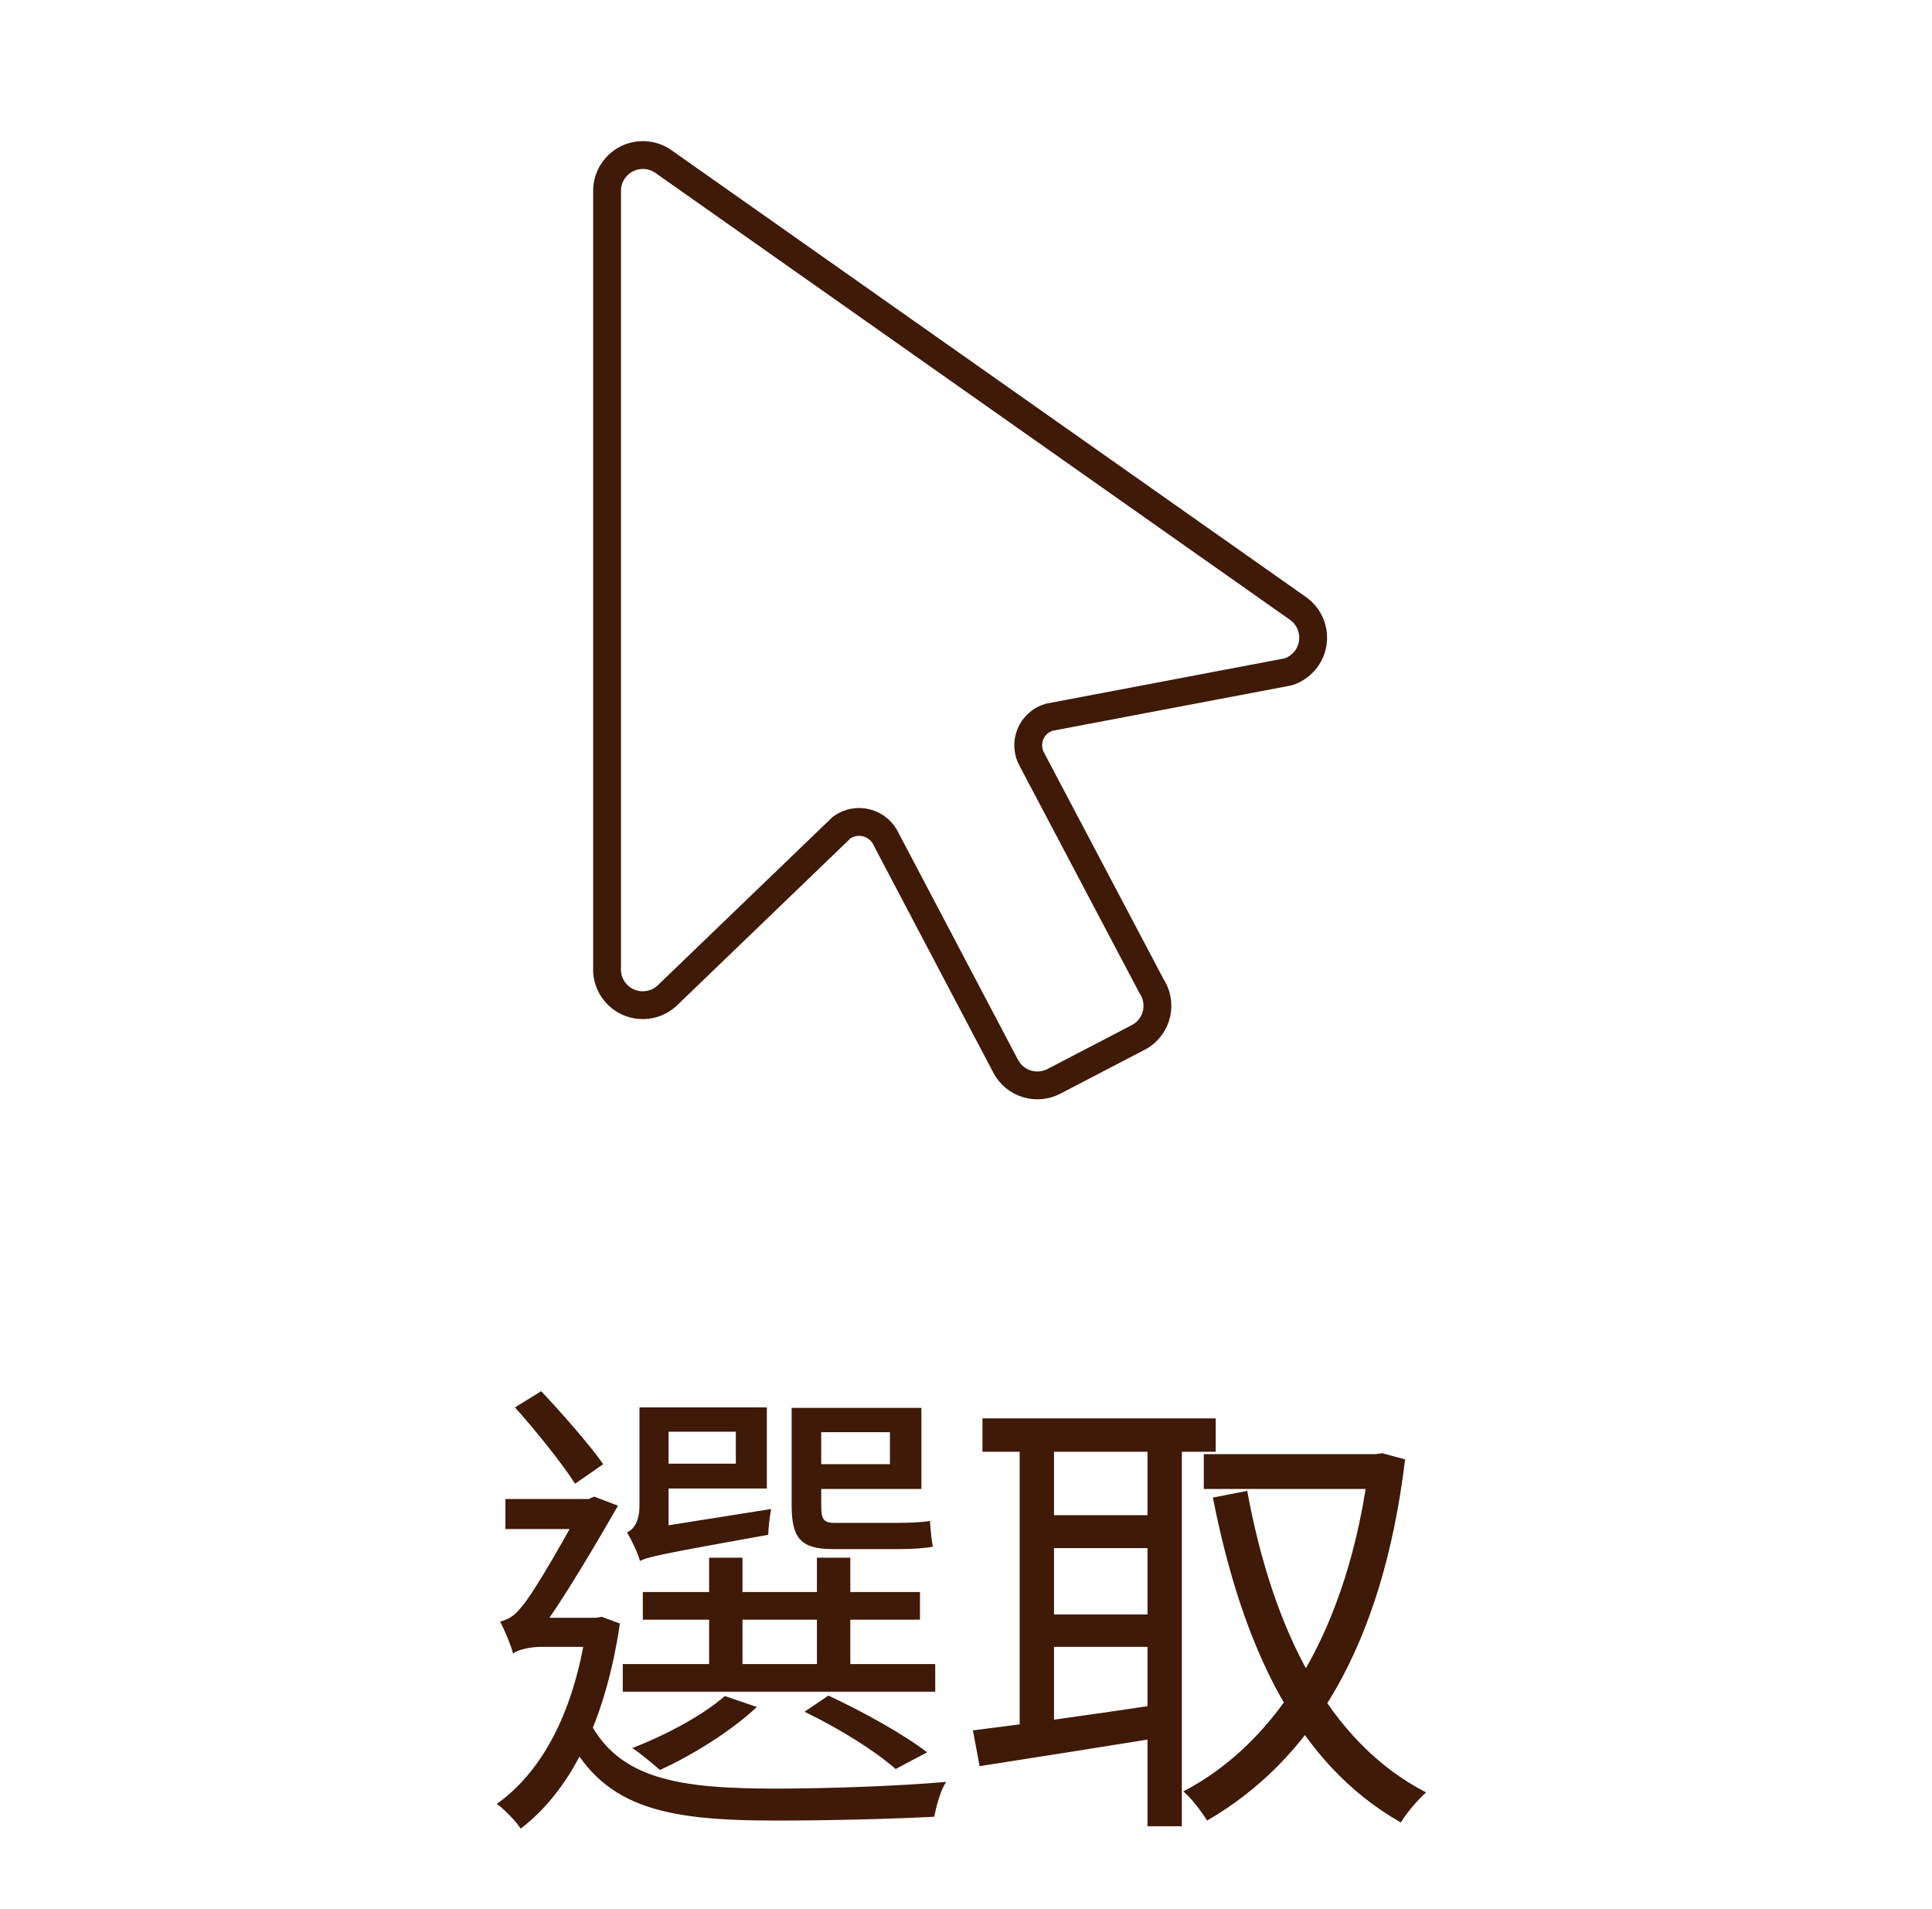
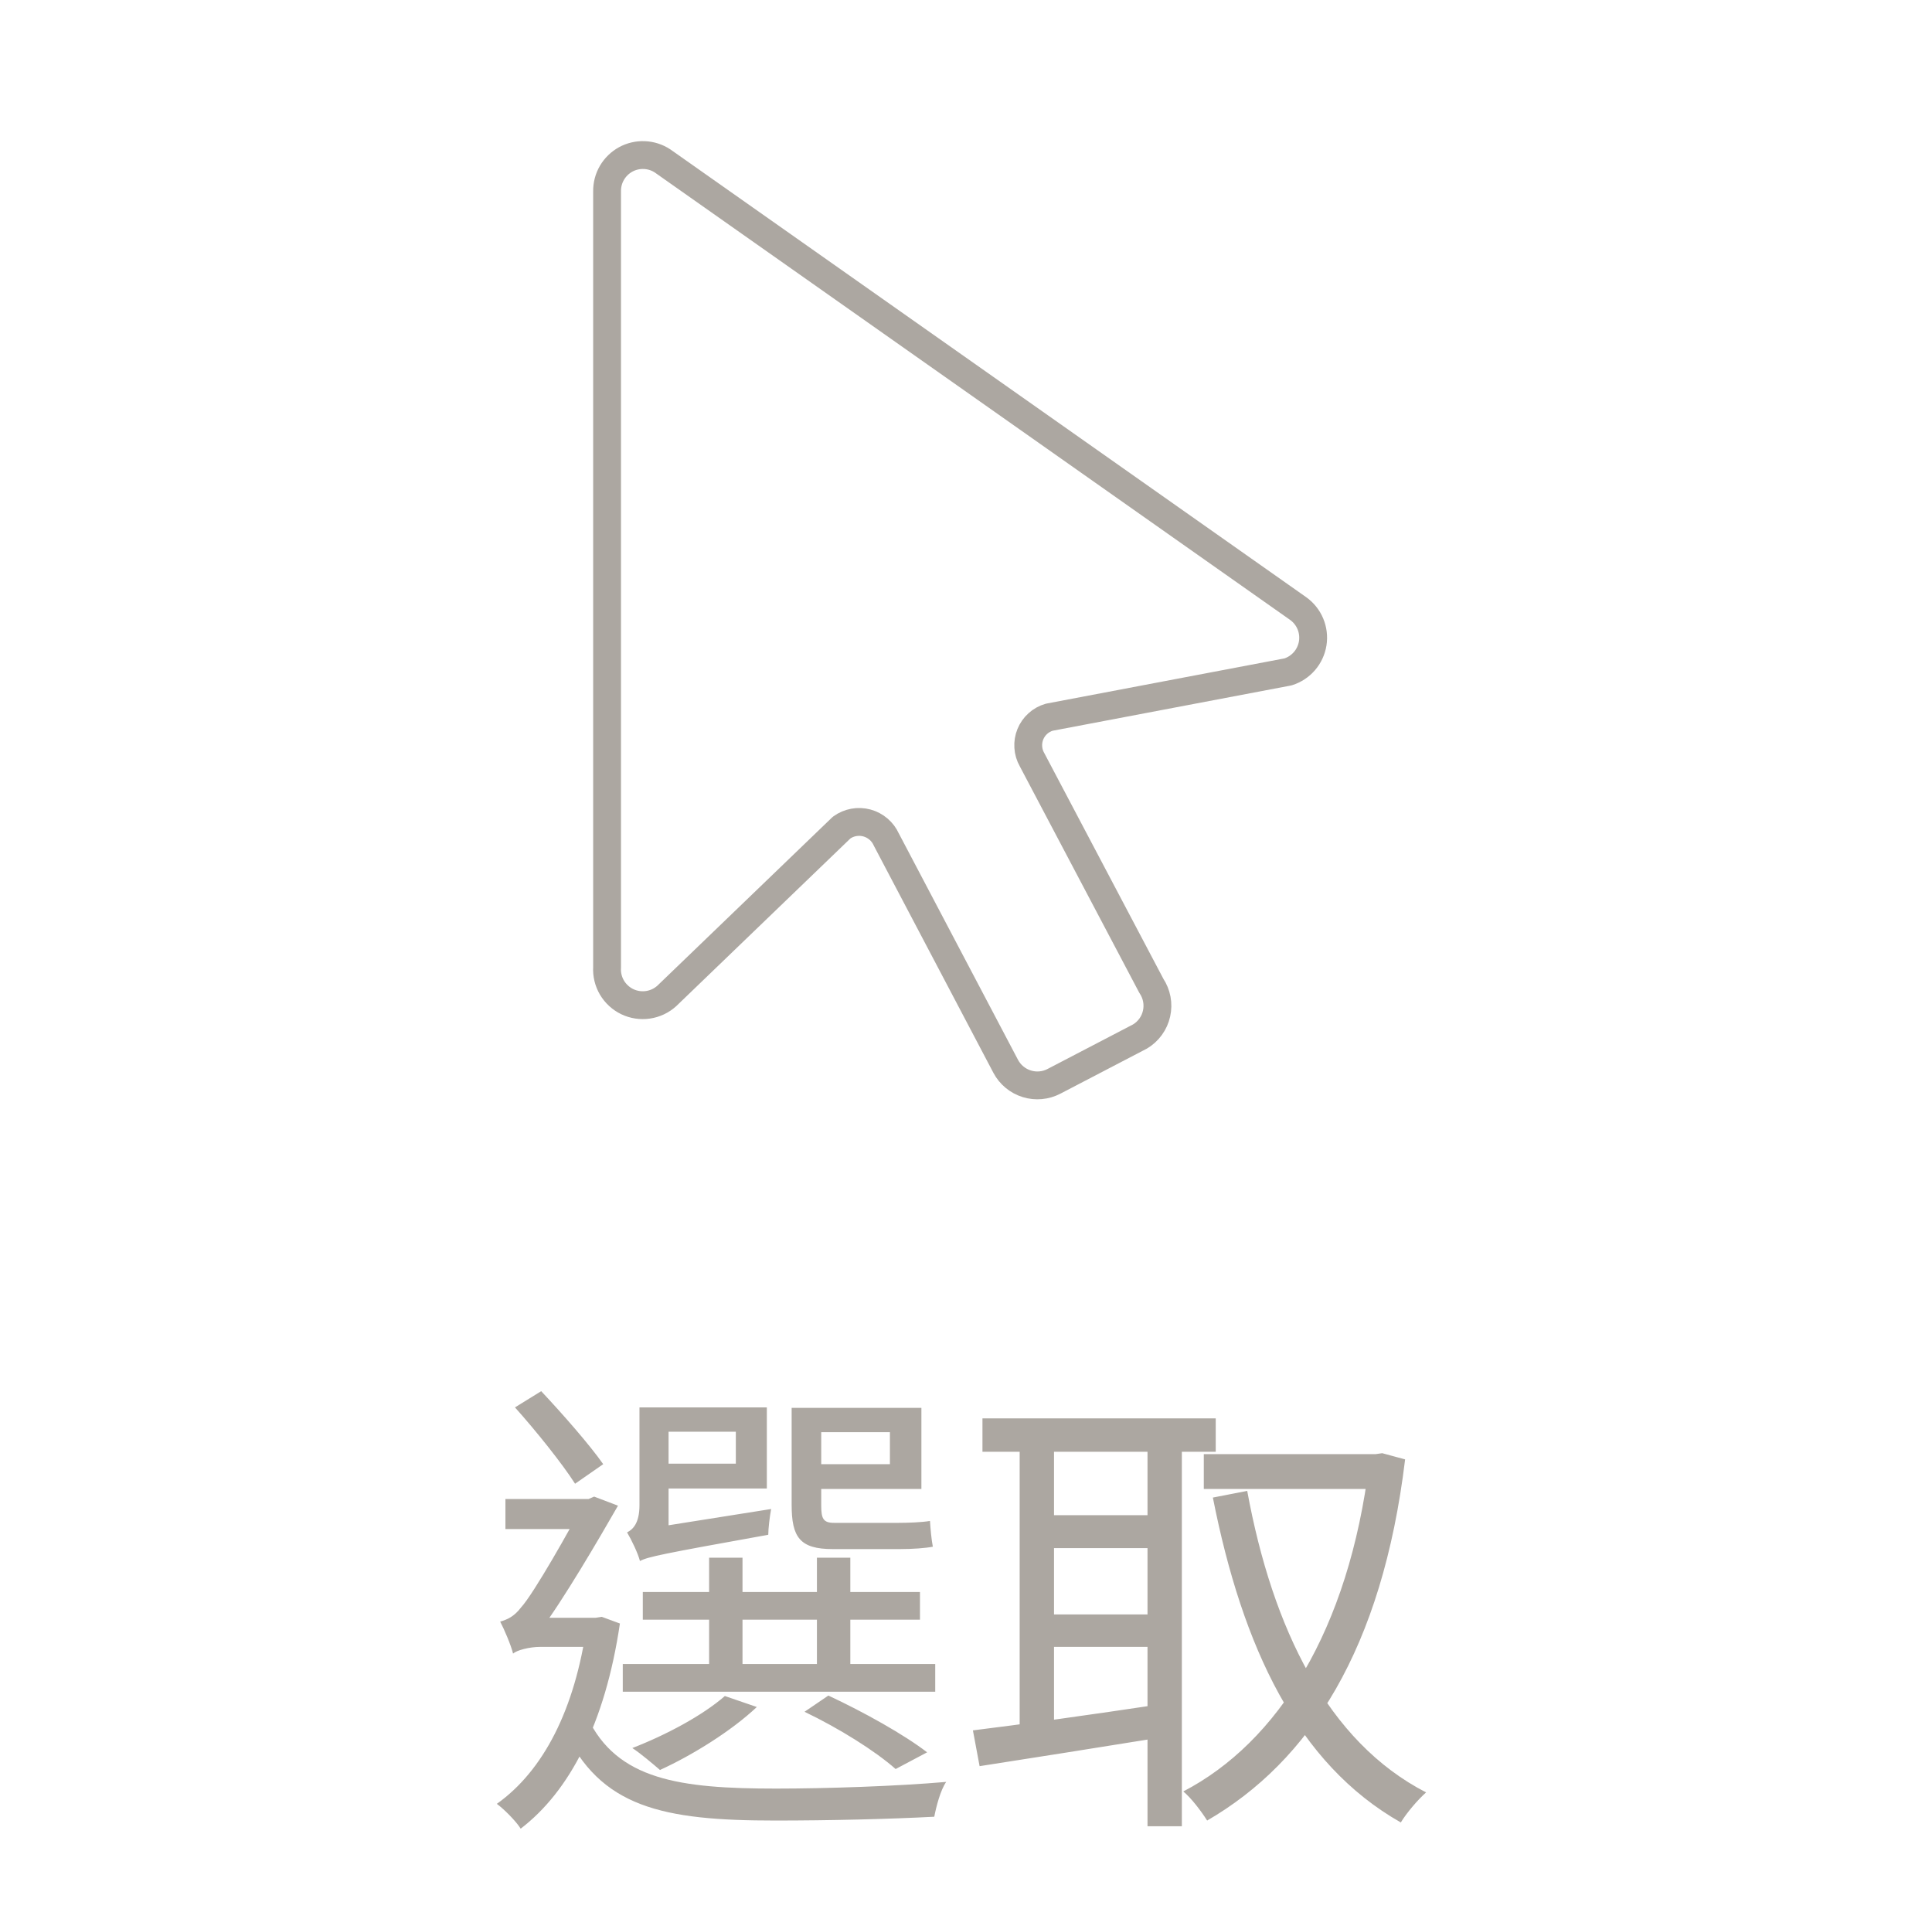
<svg xmlns="http://www.w3.org/2000/svg" width="81" height="80" viewBox="0 0 81 80" fill="none">
-   <path d="M27.779 6.747L54.424 25.51C54.652 25.672 54.83 25.895 54.938 26.153C55.046 26.411 55.08 26.694 55.036 26.97C54.991 27.246 54.871 27.505 54.688 27.716C54.505 27.927 54.267 28.083 54 28.167L43.99 30.067C43.812 30.118 43.649 30.209 43.512 30.333C43.375 30.456 43.268 30.609 43.198 30.78C43.129 30.951 43.099 31.135 43.111 31.32C43.122 31.504 43.175 31.683 43.266 31.843L48.271 41.327C48.385 41.496 48.462 41.687 48.5 41.887C48.537 42.087 48.534 42.293 48.489 42.492C48.445 42.691 48.36 42.879 48.24 43.044C48.121 43.209 47.969 43.348 47.794 43.452L44.191 45.329C43.839 45.514 43.428 45.552 43.049 45.434C42.669 45.317 42.351 45.054 42.165 44.703L37.16 35.197C37.084 35.027 36.972 34.876 36.83 34.756C36.688 34.635 36.522 34.547 36.342 34.499C36.162 34.451 35.974 34.443 35.791 34.477C35.608 34.511 35.435 34.585 35.284 34.695L27.954 41.752C27.733 41.951 27.458 42.081 27.163 42.123C26.869 42.166 26.568 42.12 26.3 41.992C26.032 41.863 25.808 41.657 25.656 41.401C25.505 41.144 25.434 40.848 25.452 40.551V8.023C25.448 7.75 25.518 7.481 25.655 7.246C25.793 7.01 25.992 6.816 26.231 6.684C26.47 6.553 26.741 6.49 27.013 6.501C27.286 6.512 27.551 6.597 27.779 6.747Z" stroke="#3F1A09" stroke-width="1.167" stroke-linecap="round" stroke-linejoin="round" />
-   <path d="M26.95 66.74H38.57V67.9H26.95V66.74ZM26.11 69.76H39.21V70.92H26.11V69.76ZM29.73 65.3H31.13V70.4H29.73V65.3ZM34.25 65.3H35.65V70.4H34.25V65.3ZM33.73 71.76L34.73 71.08C36.23 71.78 37.91 72.72 38.87 73.46L37.55 74.16C36.69 73.4 35.19 72.46 33.73 71.76ZM30.39 71.1L31.73 71.56C30.67 72.56 29.03 73.58 27.67 74.2C27.39 73.96 26.85 73.5 26.51 73.28C27.91 72.74 29.45 71.92 30.39 71.1ZM27.39 59H32.15V62.4H27.39V61.36H30.85V60.02H27.39V59ZM33.77 59.02H38.63V62.42H33.77V61.38H37.31V60.04H33.77V59.02ZM33.19 59.02H34.43V63.1C34.43 63.66 34.51 63.84 34.97 63.84C35.37 63.84 37.27 63.84 37.67 63.84C38.05 63.84 38.65 63.82 38.99 63.76C39.01 64.08 39.05 64.54 39.11 64.84C38.81 64.9 38.27 64.94 37.73 64.94C37.27 64.94 35.23 64.94 34.91 64.94C33.53 64.94 33.19 64.44 33.19 63.08V59.02ZM26.83 65.44L26.79 64.46L27.41 64.04L32.33 63.26C32.27 63.58 32.21 64.08 32.21 64.34C27.77 65.14 27.17 65.26 26.83 65.44ZM26.83 65.44C26.75 65.12 26.47 64.54 26.29 64.24C26.53 64.12 26.81 63.86 26.81 63.1V59H28.03V64.32C28.03 64.32 26.83 65 26.83 65.44ZM21.59 59L22.69 58.32C23.61 59.3 24.73 60.58 25.29 61.38L24.11 62.2C23.59 61.38 22.47 59.98 21.59 59ZM21.19 62.84H24.83V64.1H21.19V62.84ZM24.63 72C25.87 74.62 28.51 74.98 32.53 74.98C34.65 74.98 37.61 74.88 39.67 74.7C39.43 75.04 39.25 75.74 39.17 76.16C37.27 76.26 34.73 76.32 32.51 76.32C27.79 76.32 25.15 75.78 23.63 72.46L24.63 72ZM24.61 67.82H24.97L25.23 67.78L25.99 68.06C25.37 72.26 23.87 75.1 21.83 76.66C21.63 76.34 21.13 75.84 20.83 75.62C22.77 74.24 24.11 71.68 24.61 68.08V67.82ZM21.51 69.32V68.18L22.23 67.82H25.01V69.04H22.65C22.19 69.04 21.67 69.18 21.51 69.32ZM21.51 69.32C21.43 68.98 21.13 68.28 20.97 67.98C21.25 67.9 21.55 67.78 21.85 67.38C22.37 66.82 23.95 64.02 24.49 62.98V62.92L24.91 62.74L25.91 63.12C25.13 64.48 23.59 67.12 22.63 68.38C22.63 68.38 21.51 68.92 21.51 69.32ZM50.47 60.96H57.85V62.42H50.47V60.96ZM41.19 59.46H50.97V60.86H41.19V59.46ZM43.53 63.52H48.73V64.9H43.53V63.52ZM43.53 67.68H48.73V69.04H43.53V67.68ZM57.41 60.96H57.67L57.95 60.92L58.91 61.18C57.95 69.14 54.89 73.84 50.61 76.32C50.37 75.94 49.95 75.38 49.61 75.1C53.57 73.04 56.55 68.34 57.41 61.32V60.96ZM52.29 62.5C53.35 68.28 55.67 73.02 59.79 75.14C59.45 75.44 58.97 76 58.73 76.4C54.39 73.94 52.09 69.06 50.85 62.78L52.29 62.5ZM42.75 60H44.19V72.98H42.75V60ZM48.11 60H49.55V76.56H48.11V60ZM40.79 72.54C42.75 72.3 45.77 71.88 48.69 71.44L48.77 72.82C46.03 73.26 43.15 73.72 41.07 74.04L40.79 72.54Z" fill="#3F1A09" />
+   <path d="M27.779 6.747L54.424 25.51C54.652 25.672 54.83 25.895 54.938 26.153C55.046 26.411 55.08 26.694 55.036 26.97C54.991 27.246 54.871 27.505 54.688 27.716C54.505 27.927 54.267 28.083 54 28.167L43.99 30.067C43.812 30.118 43.649 30.209 43.512 30.333C43.375 30.456 43.268 30.609 43.198 30.78C43.129 30.951 43.099 31.135 43.111 31.32C43.122 31.504 43.175 31.683 43.266 31.843L48.271 41.327C48.385 41.496 48.462 41.687 48.5 41.887C48.537 42.087 48.534 42.293 48.489 42.492C48.445 42.691 48.36 42.879 48.24 43.044C48.121 43.209 47.969 43.348 47.794 43.452L44.191 45.329C43.839 45.514 43.428 45.552 43.049 45.434C42.669 45.317 42.351 45.054 42.165 44.703L37.16 35.197C37.084 35.027 36.972 34.876 36.83 34.756C36.688 34.635 36.522 34.547 36.342 34.499C36.162 34.451 35.974 34.443 35.791 34.477C35.608 34.511 35.435 34.585 35.284 34.695L27.954 41.752C27.733 41.951 27.458 42.081 27.163 42.123C26.869 42.166 26.568 42.12 26.3 41.992C26.032 41.863 25.808 41.657 25.656 41.401C25.505 41.144 25.434 40.848 25.452 40.551V8.023C25.448 7.75 25.518 7.481 25.655 7.246C25.793 7.01 25.992 6.816 26.231 6.684C26.47 6.553 26.741 6.49 27.013 6.501C27.286 6.512 27.551 6.597 27.779 6.747Z" stroke="#ACA7A1" stroke-width="1.167" stroke-linecap="round" stroke-linejoin="round" />
+   <path d="M26.95 66.74H38.57V67.9H26.95V66.74ZM26.11 69.76H39.21V70.92H26.11V69.76ZM29.73 65.3H31.13V70.4H29.73V65.3ZM34.25 65.3H35.65V70.4H34.25V65.3ZM33.73 71.76L34.73 71.08C36.23 71.78 37.91 72.72 38.87 73.46L37.55 74.16C36.69 73.4 35.19 72.46 33.73 71.76ZM30.39 71.1L31.73 71.56C30.67 72.56 29.03 73.58 27.67 74.2C27.39 73.96 26.85 73.5 26.51 73.28C27.91 72.74 29.45 71.92 30.39 71.1ZM27.39 59H32.15V62.4H27.39V61.36H30.85V60.02H27.39V59ZM33.77 59.02H38.63V62.42H33.77V61.38H37.31V60.04H33.77V59.02ZM33.19 59.02H34.43V63.1C34.43 63.66 34.51 63.84 34.97 63.84C35.37 63.84 37.27 63.84 37.67 63.84C38.05 63.84 38.65 63.82 38.99 63.76C39.01 64.08 39.05 64.54 39.11 64.84C38.81 64.9 38.27 64.94 37.73 64.94C37.27 64.94 35.23 64.94 34.91 64.94C33.53 64.94 33.19 64.44 33.19 63.08V59.02ZM26.83 65.44L26.79 64.46L27.41 64.04L32.33 63.26C32.27 63.58 32.21 64.08 32.21 64.34C27.77 65.14 27.17 65.26 26.83 65.44ZM26.83 65.44C26.75 65.12 26.47 64.54 26.29 64.24C26.53 64.12 26.81 63.86 26.81 63.1V59H28.03V64.32C28.03 64.32 26.83 65 26.83 65.44ZM21.59 59L22.69 58.32C23.61 59.3 24.73 60.58 25.29 61.38L24.11 62.2C23.59 61.38 22.47 59.98 21.59 59ZM21.19 62.84H24.83V64.1H21.19V62.84ZM24.63 72C25.87 74.62 28.51 74.98 32.53 74.98C34.65 74.98 37.61 74.88 39.67 74.7C39.43 75.04 39.25 75.74 39.17 76.16C37.27 76.26 34.73 76.32 32.51 76.32C27.79 76.32 25.15 75.78 23.63 72.46L24.63 72ZM24.61 67.82H24.97L25.23 67.78L25.99 68.06C25.37 72.26 23.87 75.1 21.83 76.66C21.63 76.34 21.13 75.84 20.83 75.62C22.77 74.24 24.11 71.68 24.61 68.08V67.82ZM21.51 69.32V68.18L22.23 67.82H25.01V69.04H22.65C22.19 69.04 21.67 69.18 21.51 69.32ZM21.51 69.32C21.43 68.98 21.13 68.28 20.97 67.98C21.25 67.9 21.55 67.78 21.85 67.38C22.37 66.82 23.95 64.02 24.49 62.98V62.92L24.91 62.74L25.91 63.12C25.13 64.48 23.59 67.12 22.63 68.38C22.63 68.38 21.51 68.92 21.51 69.32ZM50.47 60.96H57.85V62.42H50.47V60.96ZM41.19 59.46H50.97V60.86H41.19V59.46ZM43.53 63.52H48.73V64.9H43.53V63.52ZM43.53 67.68H48.73V69.04H43.53V67.68ZM57.41 60.96H57.67L57.95 60.92L58.91 61.18C57.95 69.14 54.89 73.84 50.61 76.32C50.37 75.94 49.95 75.38 49.61 75.1C53.57 73.04 56.55 68.34 57.41 61.32V60.96ZM52.29 62.5C53.35 68.28 55.67 73.02 59.79 75.14C59.45 75.44 58.97 76 58.73 76.4C54.39 73.94 52.09 69.06 50.85 62.78L52.29 62.5ZM42.75 60H44.19V72.98H42.75V60ZM48.11 60H49.55V76.56H48.11V60ZM40.79 72.54C42.75 72.3 45.77 71.88 48.69 71.44L48.77 72.82C46.03 73.26 43.15 73.72 41.07 74.04L40.79 72.54Z" fill="#ACA7A1" />
</svg>
